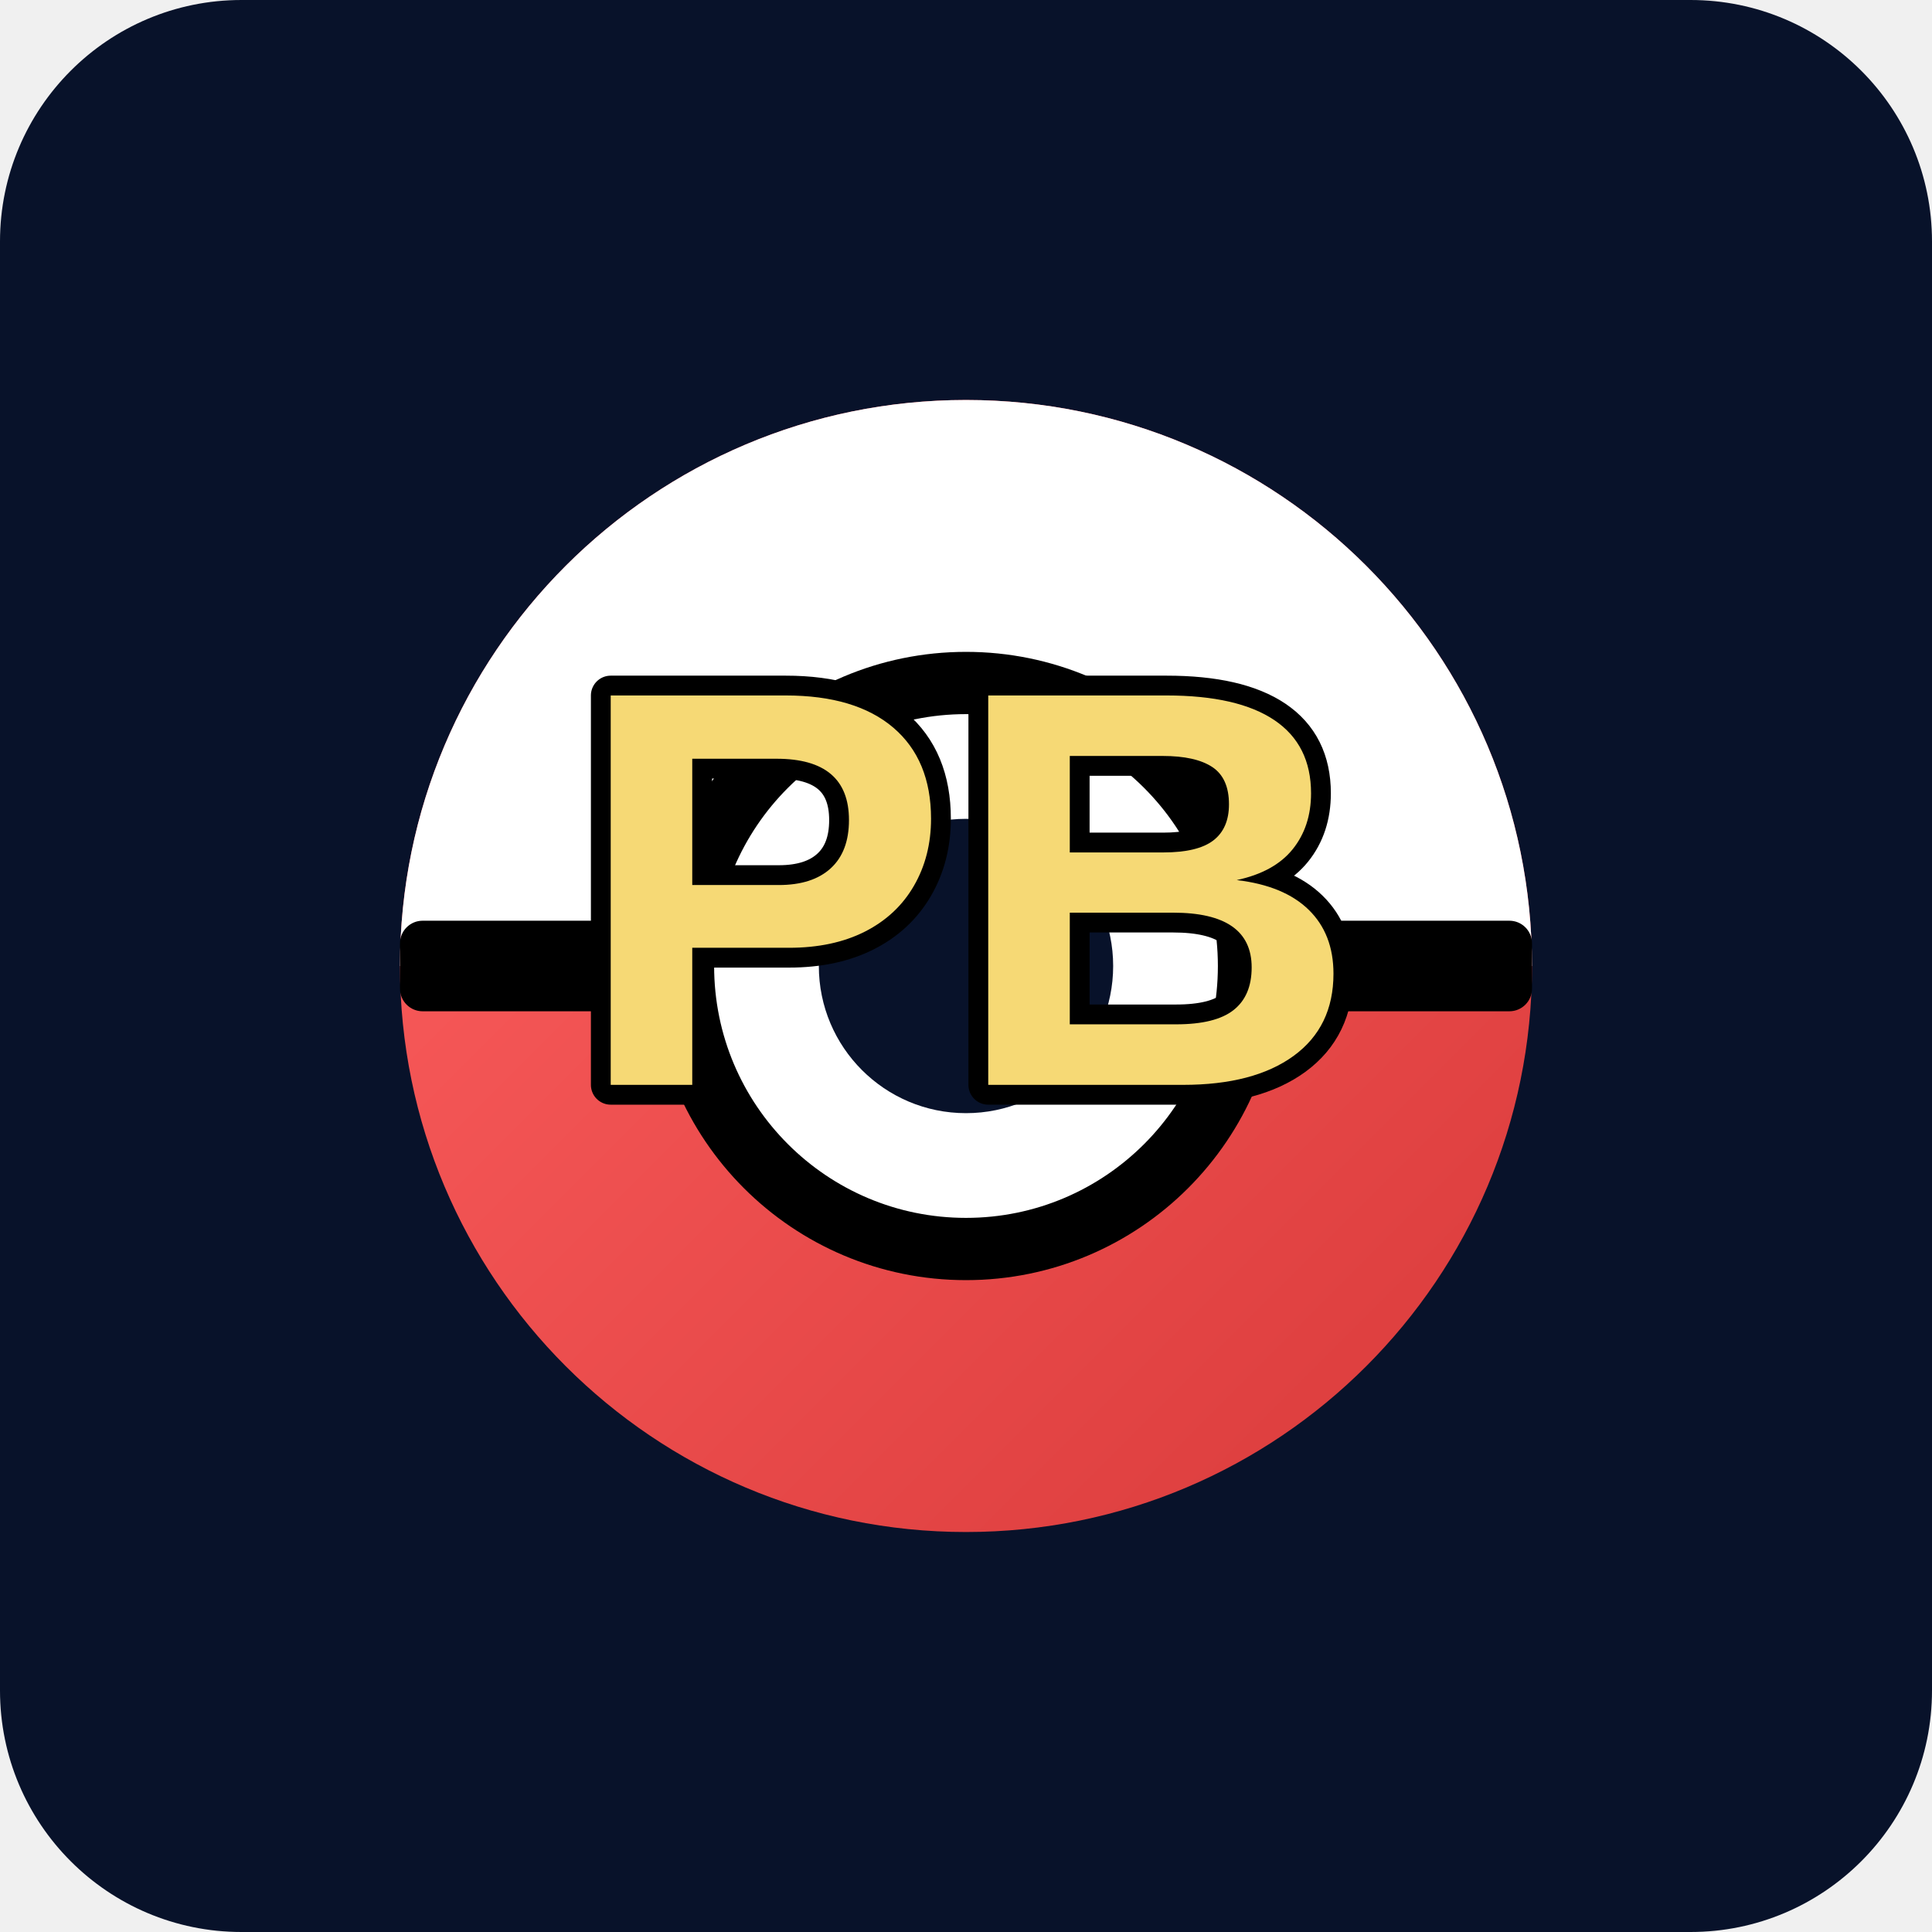
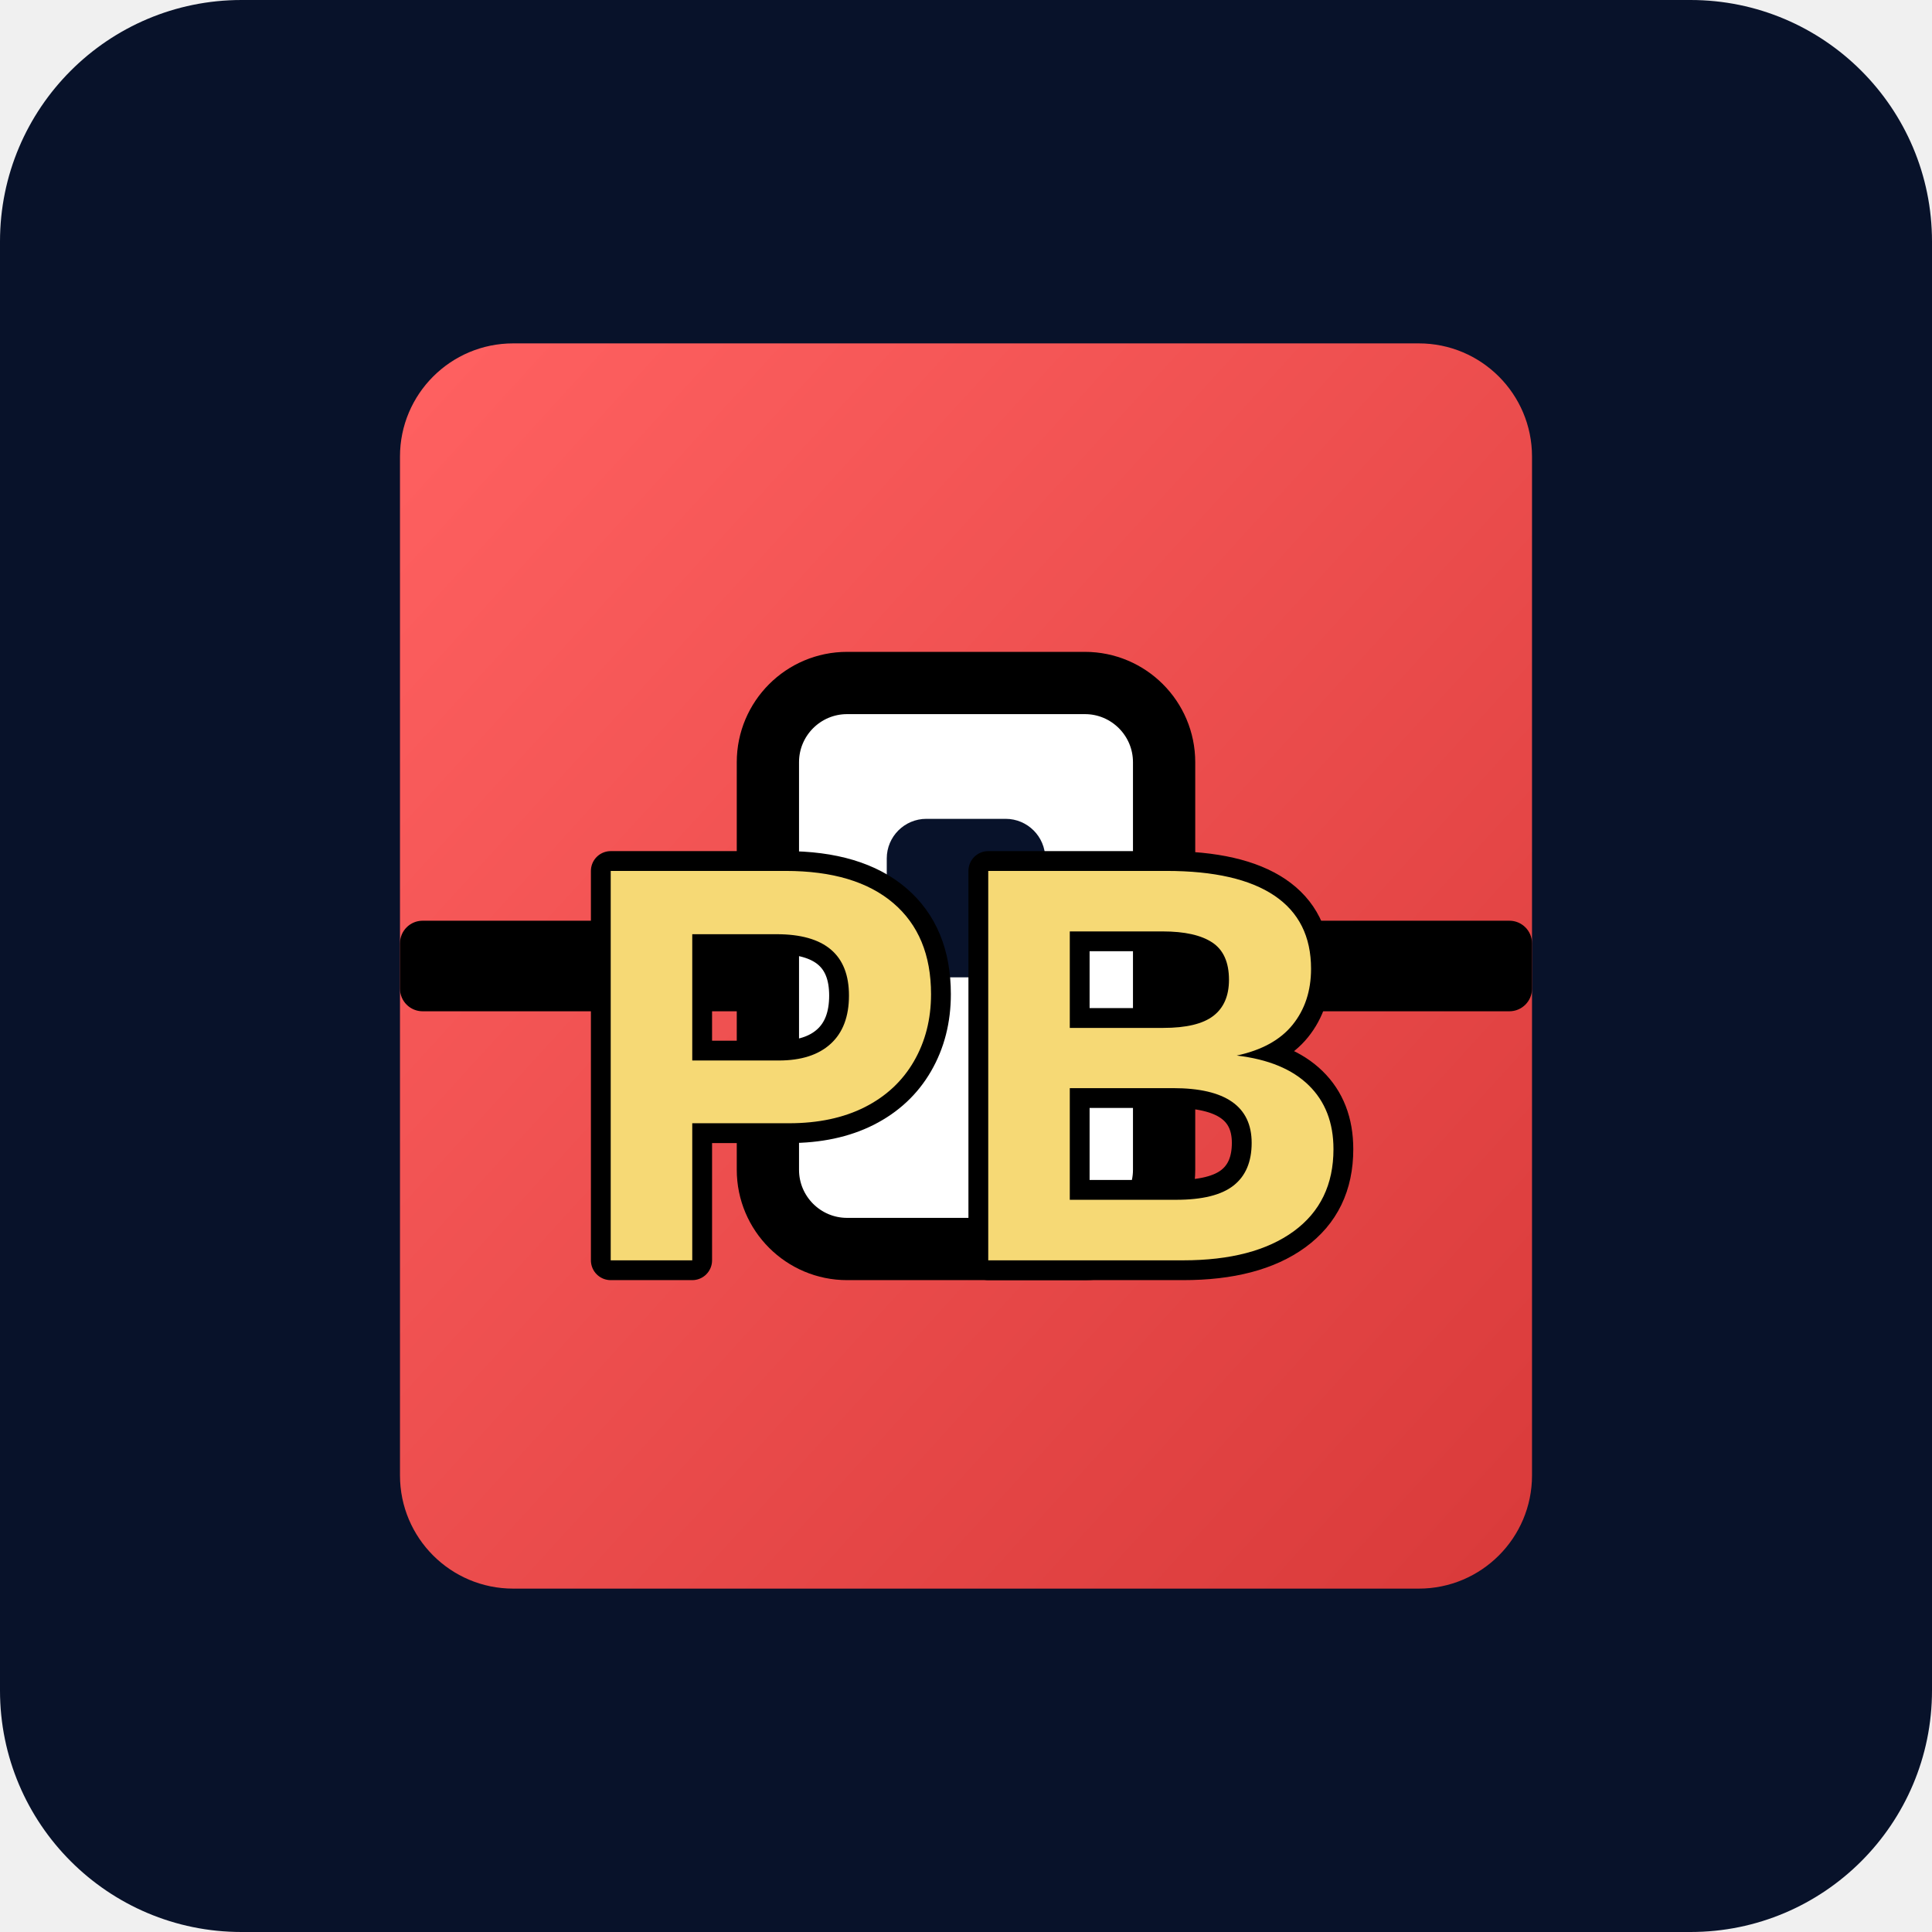
<svg xmlns="http://www.w3.org/2000/svg" width="512" height="512" viewBox="0 0 512 512">
  <defs>
    <linearGradient id="topGradBig" x1="0" x2="1" y1="0" y2="1">
      <stop offset="0" stop-color="#ff6161" />
      <stop offset="1" stop-color="#d93a3a" />
    </linearGradient>
  </defs>
  <rect width="100%" height="100%" rx="64" fill="#08122a" />
  <g transform="translate(64,64) scale(0.75)">
-     <circle cx="256" cy="256" r="200" fill="url(#topGradBig)" />
-     <path d="M56 256a200 200 0 0 1 400 0" fill="#fff" transform="translate(0,-200) translate(0,200)" />
+     <rect x="56" y="36" width="400" height="440" rx="40" fill="url(#topGradBig)" />
    <rect x="56" y="240" width="400" height="32" fill="#000" rx="8" />
-     <circle cx="256" cy="256" r="100" fill="#fff" stroke="#000" stroke-width="22" />
-     <circle cx="256" cy="256" r="52" fill="#08122a" />
-     <text x="256" y="298" font-family="Arial, Helvetica, sans-serif" font-size="200" fill="#f6d975" font-weight="900" text-anchor="middle" stroke="#000" stroke-width="14" stroke-linejoin="round" paint-order="stroke fill">PB</text>
+     <rect x="186" y="156" width="140" height="200" rx="28" fill="#fff" stroke="#000" stroke-width="22" />
+     <rect x="228" y="204" width="56" height="56" rx="14" fill="#08122a" />
+     <text x="256" y="360" font-family="Arial, Helvetica, sans-serif" font-size="200" fill="#f6d975" font-weight="900" text-anchor="middle" stroke="#000" stroke-width="14" stroke-linejoin="round" paint-order="stroke fill">PB</text>
  </g>
</svg>
